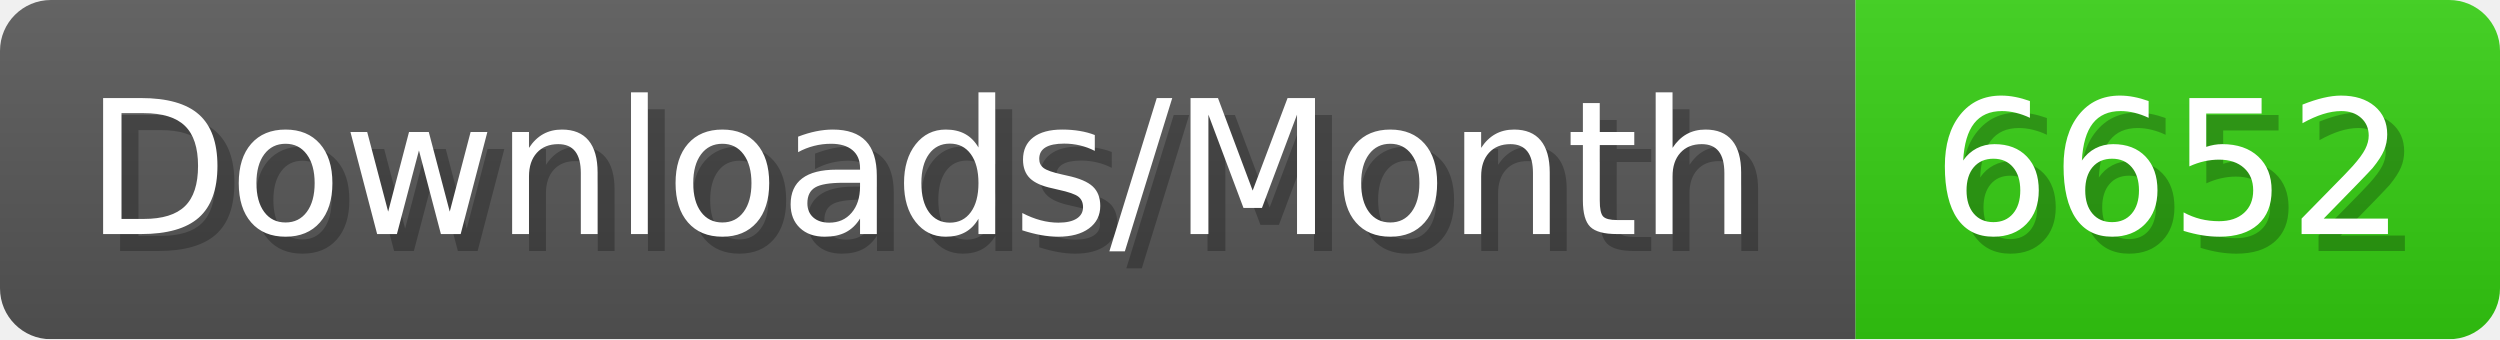
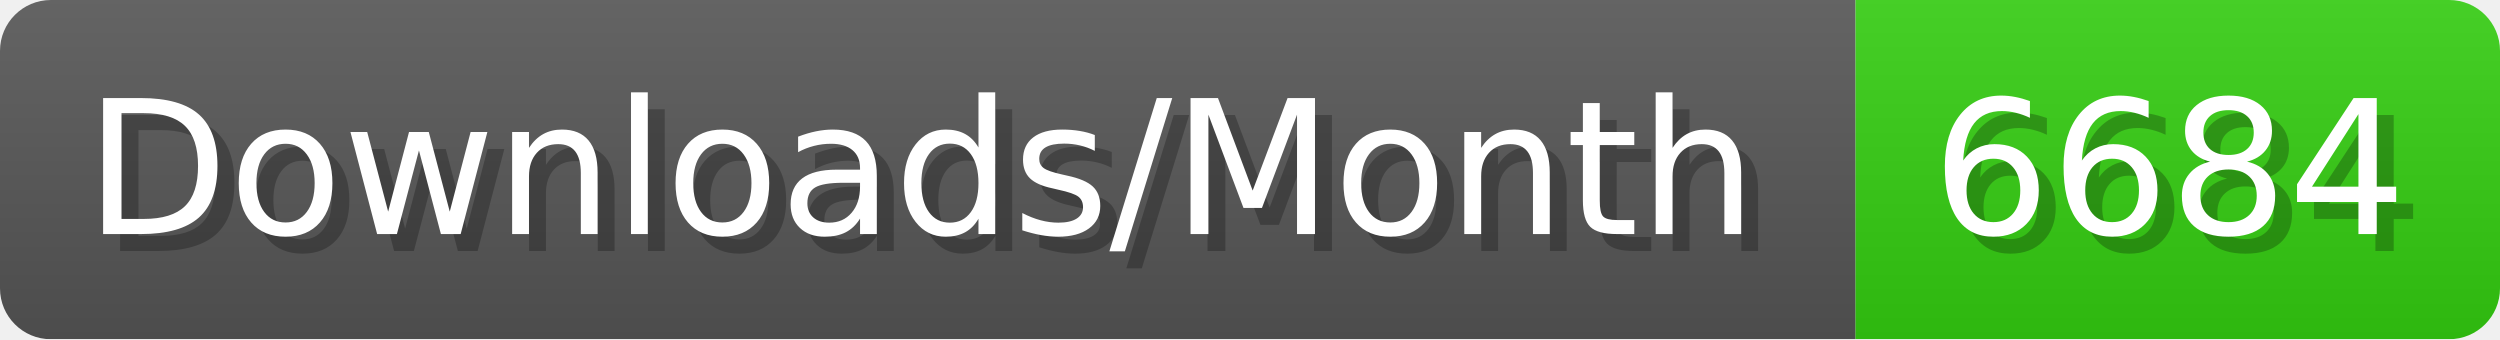
- <svg xmlns="http://www.w3.org/2000/svg" width="147.4" height="20" viewBox="0 0 1474 200" role="img" aria-label="Downloads/Month: 6652">
+ <svg xmlns="http://www.w3.org/2000/svg" width="147.4" height="20" viewBox="0 0 1474 200" role="img" aria-label="Downloads/Month: 6684">
  <linearGradient id="YlXUI" x2="0" y2="100%">
    <stop offset="0" stop-opacity=".1" stop-color="#EEE" />
    <stop offset="1" stop-opacity=".1" />
  </linearGradient>
  <mask id="JHhop">
    <rect width="1474" height="200" rx="30" fill="#FFF" />
  </mask>
  <g mask="url(#JHhop)">
    <rect width="1094" height="200" fill="#555" />
    <rect width="380" height="200" fill="#3C1" x="1094" />
    <rect width="1474" height="200" fill="url(#YlXUI)" />
  </g>
  <g aria-hidden="true" fill="#fff" text-anchor="start" font-family="Verdana,DejaVu Sans,sans-serif" font-size="110">
    <text x="60" y="148" textLength="994" fill="#000" opacity="0.25">Downloads/Month</text>
    <text x="50" y="138" textLength="994">Downloads/Month</text>
-     <text x="1149" y="148" textLength="280" fill="#000" opacity="0.25">6652</text>
-     <text x="1139" y="138" textLength="280">6652</text>
+     <text x="1149" y="148" textLength="280" fill="#000" opacity="0.25">6684</text>
+     <text x="1139" y="138" textLength="280">6684</text>
  </g>
</svg>
